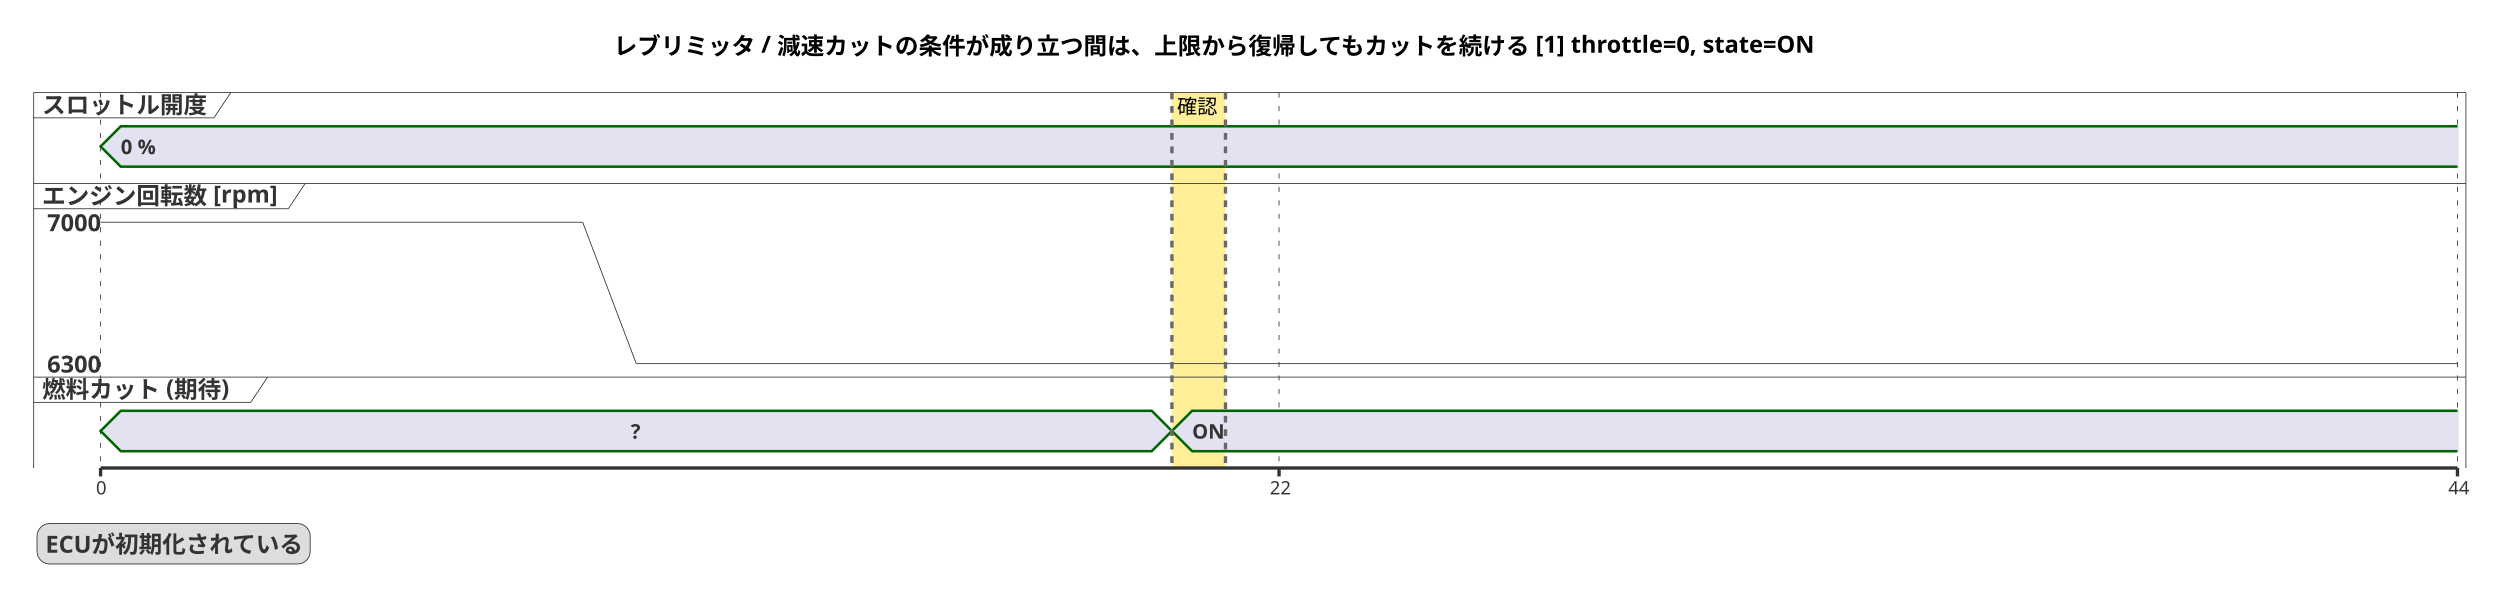
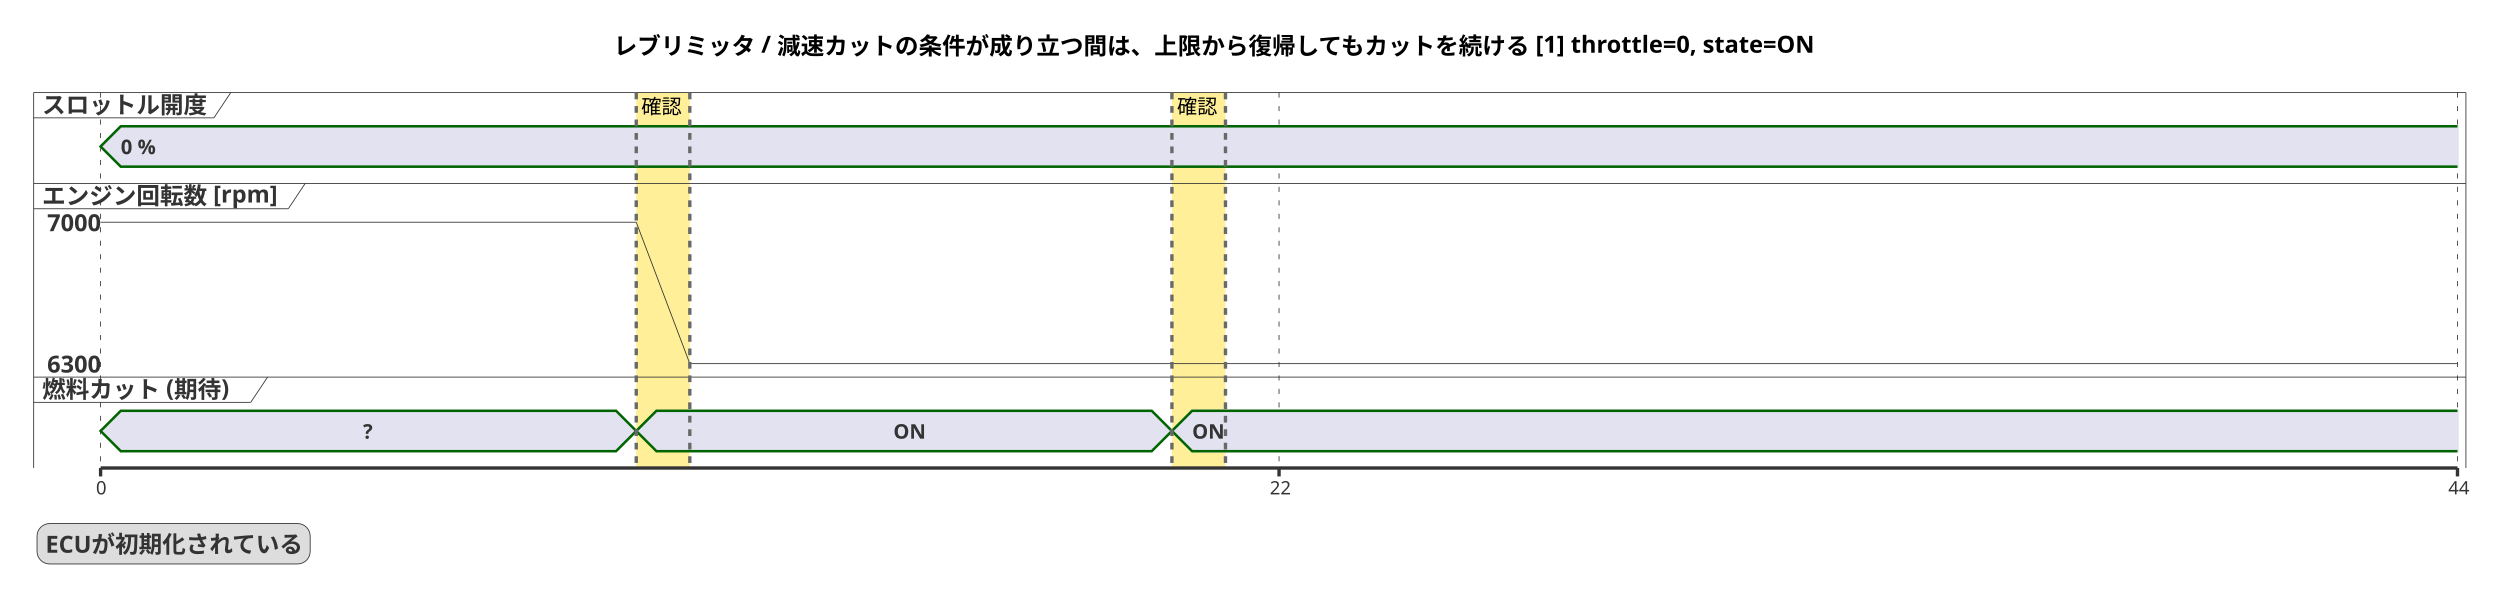
<svg xmlns="http://www.w3.org/2000/svg" version="1.1" data-diagram-type="TIMING" style="width:1485px;height:359px;background:#FFFFFF;" width="1485px" height="359px" viewBox="0 0 1485 359" zoomAndPan="magnify" preserveAspectRatio="none" contentStyleType="text/css">
  <defs />
  <g font-family="sans-serif" lengthAdjust="spacing">
    <g class="title" data-source-line="2">
      <text x="364.531" y="32.318" fill="#000" font-size="14" textLength="754.688" font-weight="700" font-family="IPAGothic">レブリミッタ / 減速カットの条件が成り立つ間は、上限から復帰してもカットを続ける [1] throttle=0, state=ON</text>
    </g>
    <line x1="20" y1="55" x2="20" y2="278" style="stroke:#333;stroke-width:0.5;" />
    <line x1="1464.75" y1="55" x2="1464.75" y2="278" style="stroke:#333;stroke-width:0.5;" />
+     <rect x="377.932" y="55" width="31.818" height="223" fill="#FFD700" fill-opacity="0.4" style="stroke:none;" />
    <rect x="696.114" y="55" width="31.818" height="223" fill="#FFD700" fill-opacity="0.4" style="stroke:none;" />
    <line x1="59.75" y1="55" x2="59.75" y2="278" style="stroke:#333;stroke-width:0.5;stroke-dasharray:3,5;" />
    <line x1="759.75" y1="55" x2="759.75" y2="278" style="stroke:#333;stroke-width:0.5;stroke-dasharray:3,5;" />
    <line x1="1459.75" y1="55" x2="1459.75" y2="278" style="stroke:#333;stroke-width:0.5;stroke-dasharray:3,5;" />
    <line x1="20" y1="55" x2="1464.75" y2="55" style="stroke:#333;stroke-width:0.5;" />
    <text x="25" y="67.318" fill="#333" font-size="14" textLength="101.063" font-weight="700" font-family="IPAGothic">スロットル開度</text>
    <line x1="20" y1="70" x2="127.063" y2="70" style="stroke:#333;stroke-width:0.5;" />
    <line x1="127.063" y1="70" x2="137.063" y2="55" style="stroke:#333;stroke-width:0.5;" />
    <polygon points="71.75,75,1459.75,75,1459.75,99,71.75,99,59.75,87" fill="#E2E2F0" style="stroke:#E2E2F0;stroke-width:1.5;stroke-linejoin:miter;stroke-miterlimit:10;" />
    <path d="M1459.75,75 L71.75,75 L59.75,87 L71.75,99 L1459.75,99" style="stroke:#006400;stroke-width:1.5;" fill="#E2E2F0" />
    <text x="71.75" y="91.559" fill="#333" font-size="12" textLength="18.75" font-weight="700" font-family="IPAGothic">0 %</text>
    <line x1="20" y1="109" x2="1464.75" y2="109" style="stroke:#333;stroke-width:0.5;" />
    <text x="25" y="121.318" fill="#333" font-size="14" textLength="145.25" font-weight="700" font-family="IPAGothic">エンジン回転数 [rpm]</text>
    <line x1="20" y1="124" x2="171.25" y2="124" style="stroke:#333;stroke-width:0.5;" />
    <line x1="171.25" y1="124" x2="181.25" y2="109" style="stroke:#333;stroke-width:0.5;" />
    <text x="28" y="221.318" fill="#333" font-size="14" textLength="29.75" font-weight="700" font-family="IPAGothic">6300</text>
    <text x="28" y="137.318" fill="#333" font-size="14" textLength="29.75" font-weight="700" font-family="IPAGothic">7000</text>
    <line x1="59.75" y1="132" x2="59.75" y2="132" style="stroke:#333;stroke-width:0.5;" />
-     <line x1="59.75" y1="132" x2="346.114" y2="132" style="stroke:#333;stroke-width:0.5;" />
-     <line x1="346.114" y1="132" x2="377.932" y2="216" style="stroke:#333;stroke-width:0.5;" />
-     <line x1="377.932" y1="216" x2="759.75" y2="216" style="stroke:#333;stroke-width:0.5;" />
+     <line x1="59.75" y1="132" x2="377.932" y2="132" style="stroke:#333;stroke-width:0.5;" />
+     <line x1="377.932" y1="132" x2="409.75" y2="216" style="stroke:#333;stroke-width:0.5;" />
+     <line x1="409.75" y1="216" x2="759.75" y2="216" style="stroke:#333;stroke-width:0.5;" />
    <line x1="759.75" y1="216" x2="1459.75" y2="216" style="stroke:#333;stroke-width:0.5;" />
    <line x1="20" y1="224" x2="1464.75" y2="224" style="stroke:#333;stroke-width:0.5;" />
    <text x="25" y="236.318" fill="#333" font-size="14" textLength="122.938" font-weight="700" font-family="IPAGothic">燃料カット (期待)</text>
    <line x1="20" y1="239" x2="148.938" y2="239" style="stroke:#333;stroke-width:0.5;" />
    <line x1="148.938" y1="239" x2="158.938" y2="224" style="stroke:#333;stroke-width:0.5;" />
-     <polygon points="71.75,244,684.114,244,696.114,256,684.114,268,71.75,268,59.75,256" fill="#E2E2F0" style="stroke:#006400;stroke-width:1.5;stroke-linejoin:miter;stroke-miterlimit:10;" />
+     <polygon points="71.75,244,365.932,244,377.932,256,365.932,268,71.75,268,59.75,256" fill="#E2E2F0" style="stroke:#006400;stroke-width:1.5;stroke-linejoin:miter;stroke-miterlimit:10;" />
+     <polygon points="389.932,244,684.114,244,696.114,256,684.114,268,389.932,268,377.932,256" fill="#E2E2F0" style="stroke:#006400;stroke-width:1.5;stroke-linejoin:miter;stroke-miterlimit:10;" />
    <polygon points="708.114,244,1459.75,244,1459.75,268,708.114,268,696.114,256" fill="#E2E2F0" style="stroke:#E2E2F0;stroke-width:1.5;stroke-linejoin:miter;stroke-miterlimit:10;" />
    <path d="M1459.75,244 L708.114,244 L696.114,256 L708.114,268 L1459.75,268" style="stroke:#006400;stroke-width:1.5;" fill="#E2E2F0" />
-     <text x="374.744" y="260.559" fill="#333" font-size="12" font-weight="700" font-family="IPAGothic">?</text>
+     <text x="215.653" y="260.559" fill="#333" font-size="12" font-weight="700" font-family="IPAGothic">?</text>
+     <text x="530.648" y="260.559" fill="#333" font-size="12" textLength="12.75" font-weight="700" font-family="IPAGothic">ON</text>
    <text x="708.114" y="260.559" fill="#333" font-size="12" textLength="12.75" font-weight="700" font-family="IPAGothic">ON</text>
    <line x1="59.75" y1="278" x2="59.75" y2="283" style="stroke:#333;stroke-width:2;" />
    <line x1="759.75" y1="278" x2="759.75" y2="283" style="stroke:#333;stroke-width:2;" />
    <line x1="1459.75" y1="278" x2="1459.75" y2="283" style="stroke:#333;stroke-width:2;" />
    <line x1="59.75" y1="278" x2="1459.75" y2="278" style="stroke:#333;stroke-width:2;" />
    <text x="57" y="293.679" fill="#333" font-size="11" font-family="IPAGothic">0</text>
    <text x="754.25" y="293.679" fill="#333" font-size="11" textLength="11" font-family="IPAGothic">22</text>
    <text x="1454.25" y="293.679" fill="#333" font-size="11" textLength="11" font-family="IPAGothic">44</text>
+     <line x1="377.932" y1="55" x2="377.932" y2="278" style="stroke:#696969;stroke-width:2;stroke-dasharray:4,4;" />
+     <line x1="409.75" y1="55" x2="409.75" y2="278" style="stroke:#696969;stroke-width:2;stroke-dasharray:4,4;" />
+     <text x="380.932" y="67.559" fill="#000" font-size="12" textLength="24" font-family="IPAGothic">確認</text>
    <line x1="696.114" y1="55" x2="696.114" y2="278" style="stroke:#696969;stroke-width:2;stroke-dasharray:4,4;" />
    <line x1="727.932" y1="55" x2="727.932" y2="278" style="stroke:#696969;stroke-width:2;stroke-dasharray:4,4;" />
    <text x="699.114" y="67.559" fill="#000" font-size="12" textLength="24" font-family="IPAGothic">確認</text>
    <g class="legend" data-source-line="4">
      <rect x="22" y="311" width="162.25" height="24" fill="#DDD" style="stroke:#333;stroke-width:0.5;" rx="7.5" ry="7.5" />
      <text x="27" y="328.318" fill="#333" font-size="14" textLength="152.25" font-weight="700" font-family="IPAGothic">ECUが初期化されている</text>
    </g>
  </g>
</svg>
